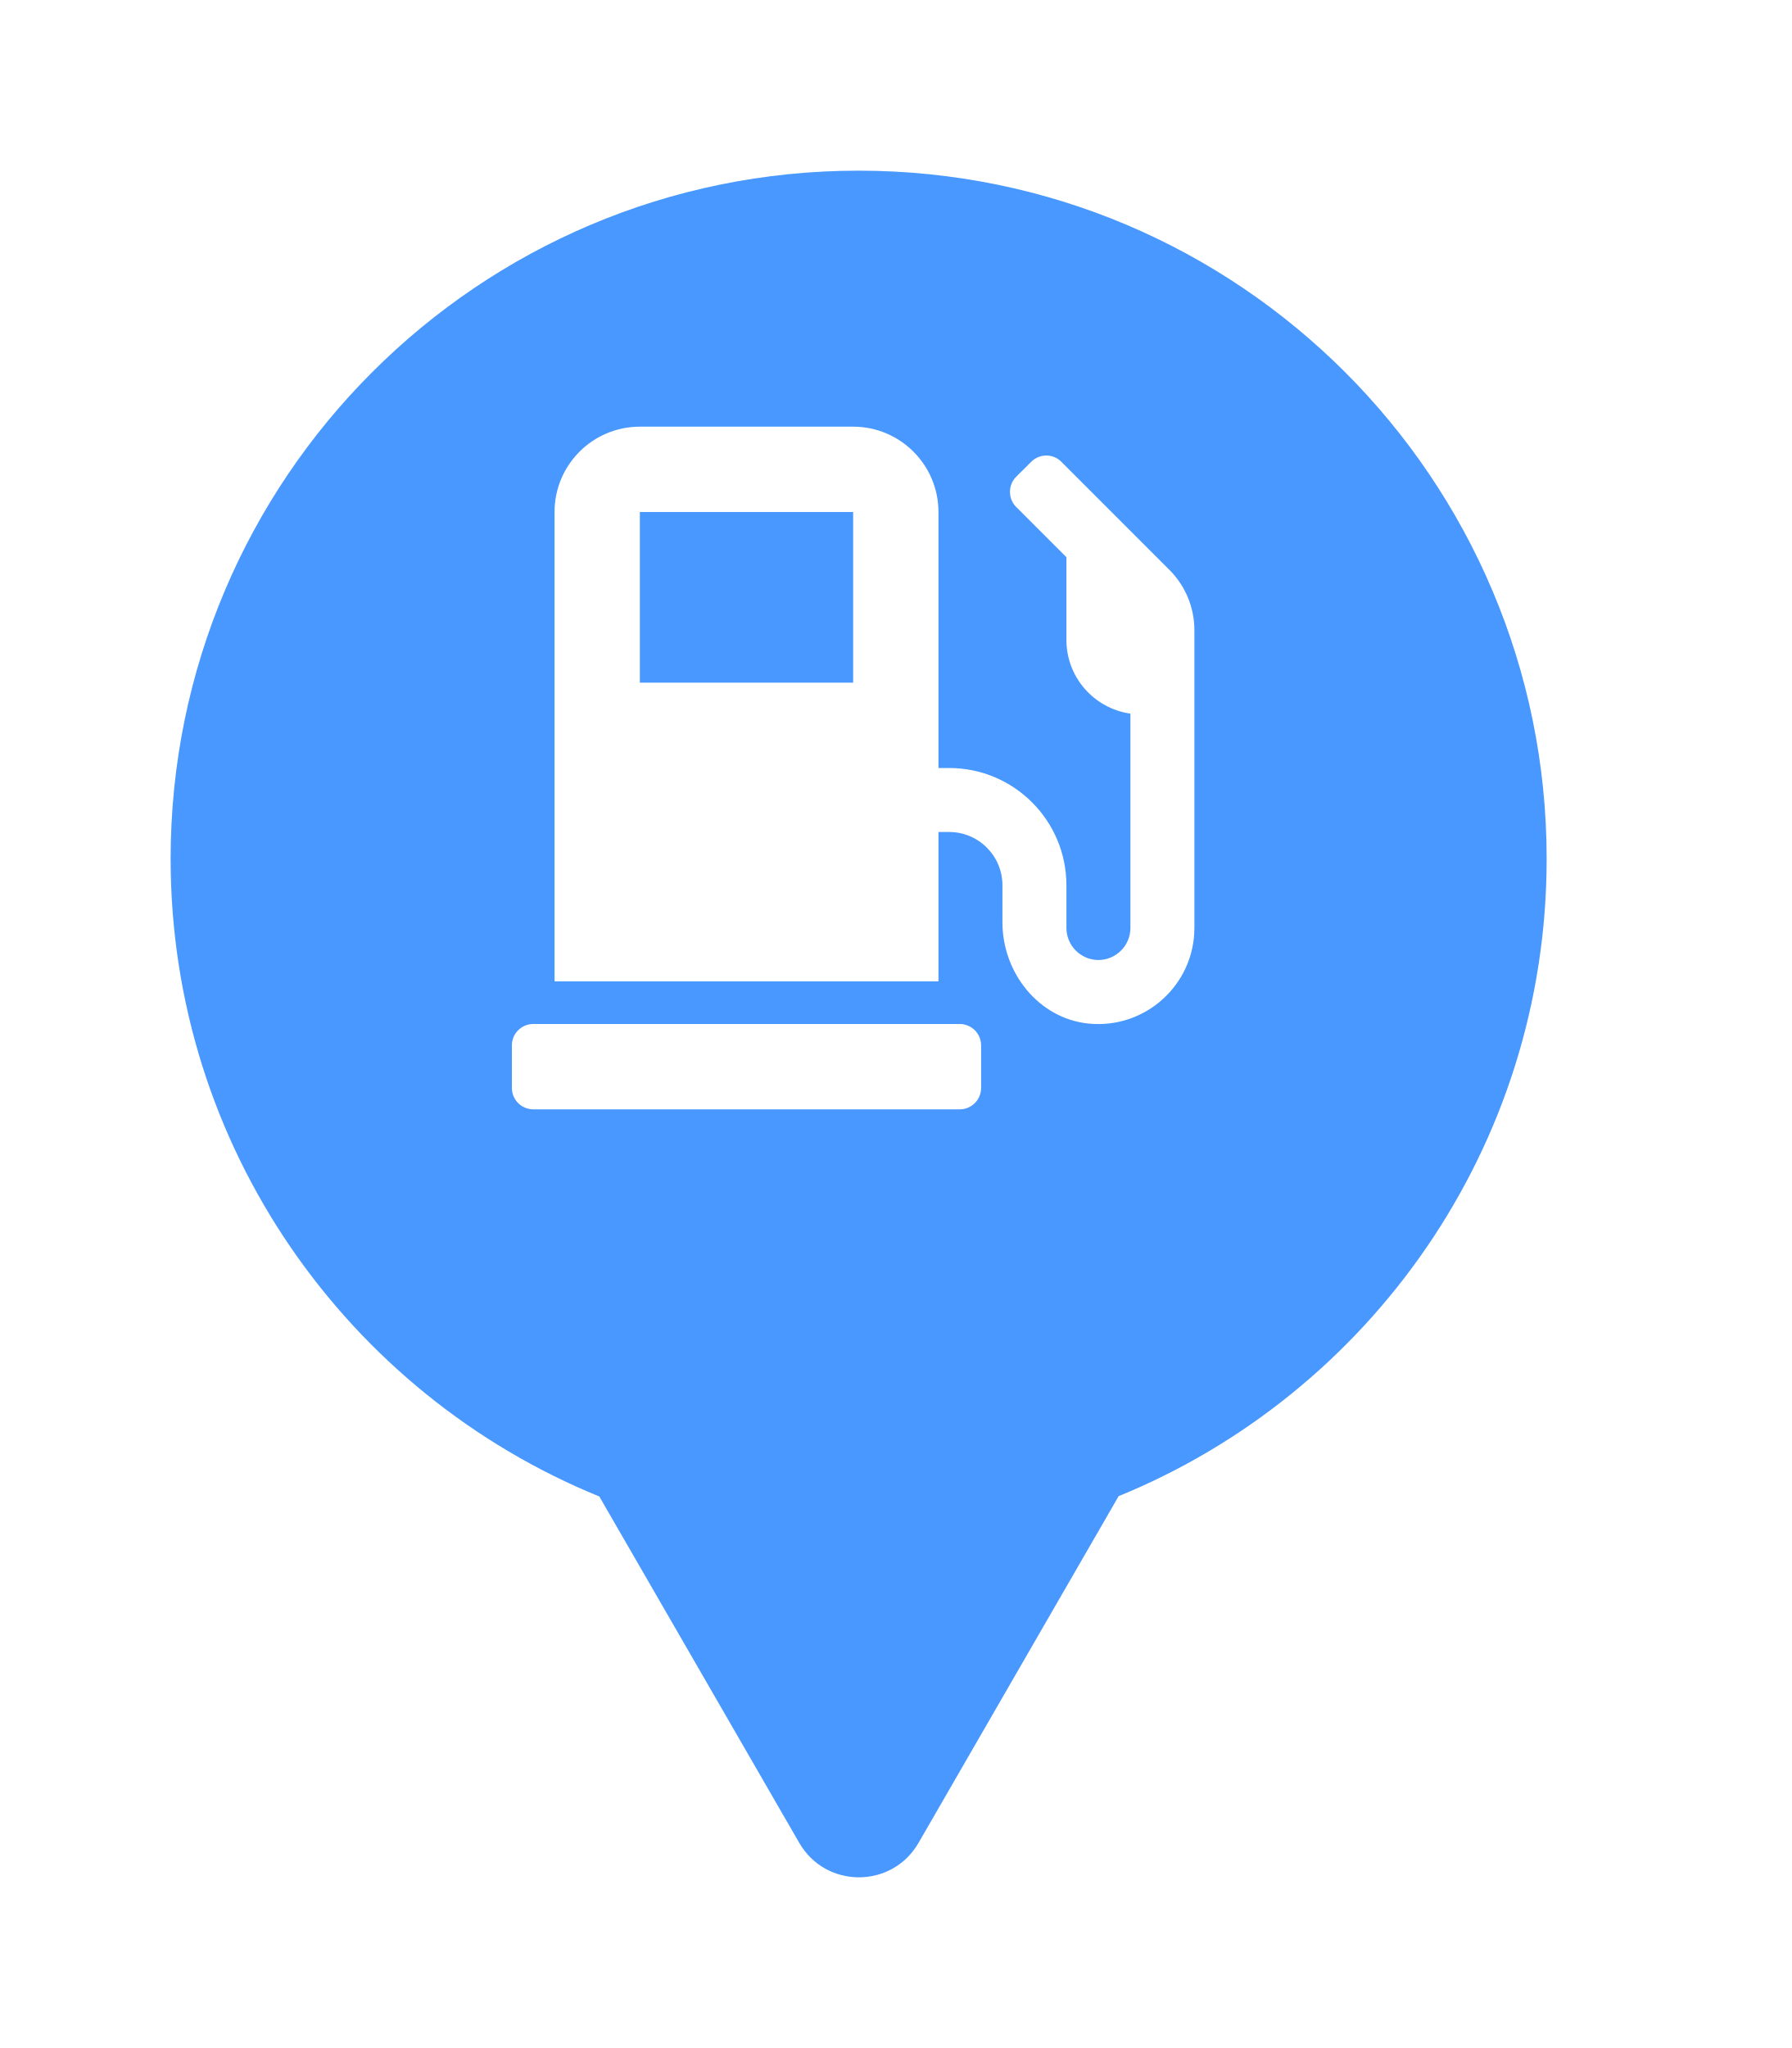
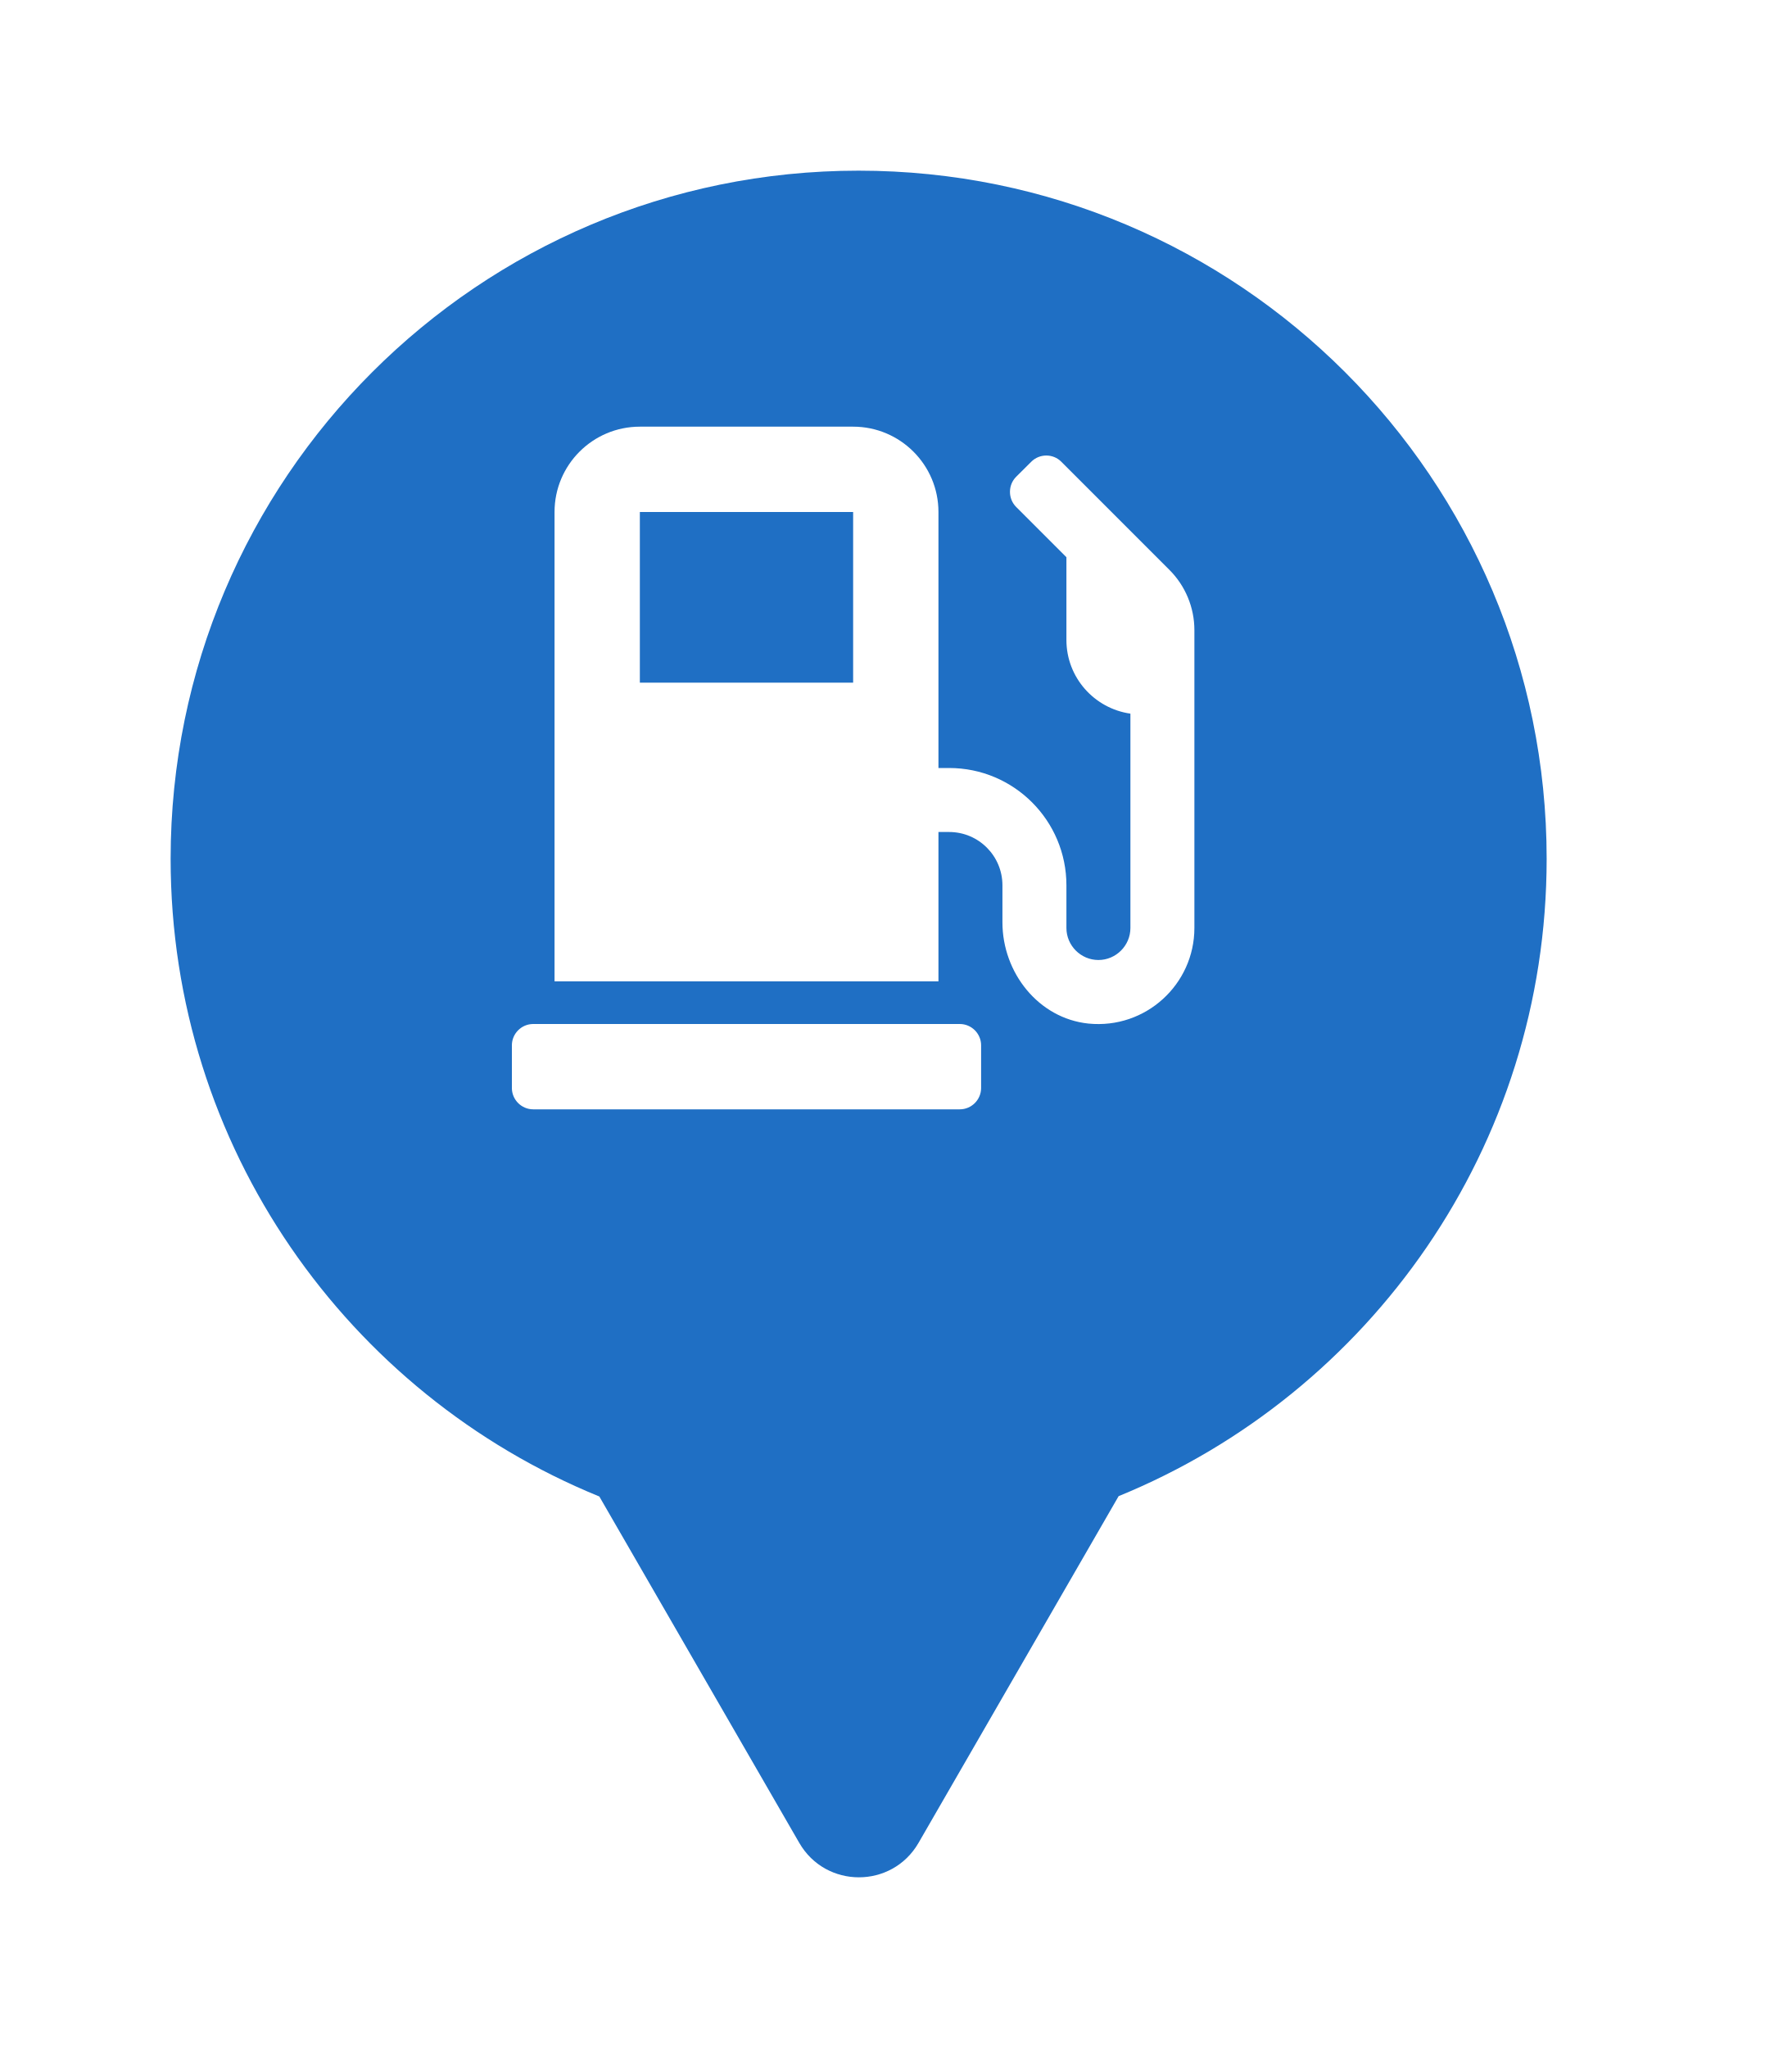
<svg xmlns="http://www.w3.org/2000/svg" viewBox="0 0 21 24" height="24" width="21">
  <rect fill="none" x="0" y="0" width="21" height="24" />
-   <path fill="#4898ff" transform="translate(2 2)" d="M11.112 15.533C14.055 14.331 16.129 11.44 16.129 8.064C16.129 3.611 12.519 0 8.064 0C3.61 0 0 3.611 0 8.064C0 11.443 2.078 14.336 5.025 15.537L7.369 19.597C7.68 20.134 8.455 20.134 8.766 19.597L11.112 15.533ZM4.25 10H9.25C9.388 10 9.5 10.113 9.5 10.25V10.75C9.5 10.887 9.388 11 9.25 11H4.25C4.112 11 4 10.887 4 10.75V10.25C4 10.113 4.112 10 4.25 10ZM10.44 3.411L11.706 4.677C11.894 4.864 12 5.119 12 5.384V8.875C12 9.534 11.43 10.062 10.758 9.995C10.172 9.934 9.75 9.398 9.75 8.809V8.375C9.75 8.03 9.471 7.75 9.125 7.75H9V9.5H4.5V4C4.5 3.448 4.948 3 5.5 3H8C8.552 3 9 3.448 9 4V7H9.125C9.885 7 10.5 7.616 10.5 8.375V8.875C10.5 9.081 10.669 9.25 10.875 9.25C11.081 9.25 11.25 9.081 11.25 8.875V6.363C10.826 6.302 10.5 5.939 10.5 5.5V4.53L9.911 3.941C9.814 3.844 9.814 3.684 9.911 3.587L10.088 3.411C10.185 3.314 10.344 3.314 10.44 3.411ZM5.5 6H8V4H5.5V6Z" />
+   <path fill="#1f6fc4" transform="translate(2 2)" d="M11.112 15.533C14.055 14.331 16.129 11.44 16.129 8.064C16.129 3.611 12.519 0 8.064 0C3.61 0 0 3.611 0 8.064C0 11.443 2.078 14.336 5.025 15.537L7.369 19.597C7.68 20.134 8.455 20.134 8.766 19.597L11.112 15.533ZM4.25 10H9.25C9.388 10 9.5 10.113 9.5 10.25V10.75C9.5 10.887 9.388 11 9.25 11H4.25C4.112 11 4 10.887 4 10.75V10.25C4 10.113 4.112 10 4.25 10ZM10.44 3.411L11.706 4.677C11.894 4.864 12 5.119 12 5.384V8.875C12 9.534 11.43 10.062 10.758 9.995C10.172 9.934 9.75 9.398 9.75 8.809V8.375C9.75 8.03 9.471 7.75 9.125 7.75H9V9.5H4.5V4C4.5 3.448 4.948 3 5.5 3H8C8.552 3 9 3.448 9 4V7H9.125C9.885 7 10.5 7.616 10.5 8.375V8.875C10.5 9.081 10.669 9.25 10.875 9.25C11.081 9.25 11.25 9.081 11.25 8.875V6.363C10.826 6.302 10.5 5.939 10.5 5.5V4.53L9.911 3.941C9.814 3.844 9.814 3.684 9.911 3.587L10.088 3.411C10.185 3.314 10.344 3.314 10.44 3.411ZM5.5 6H8V4H5.5V6Z" />
</svg>
